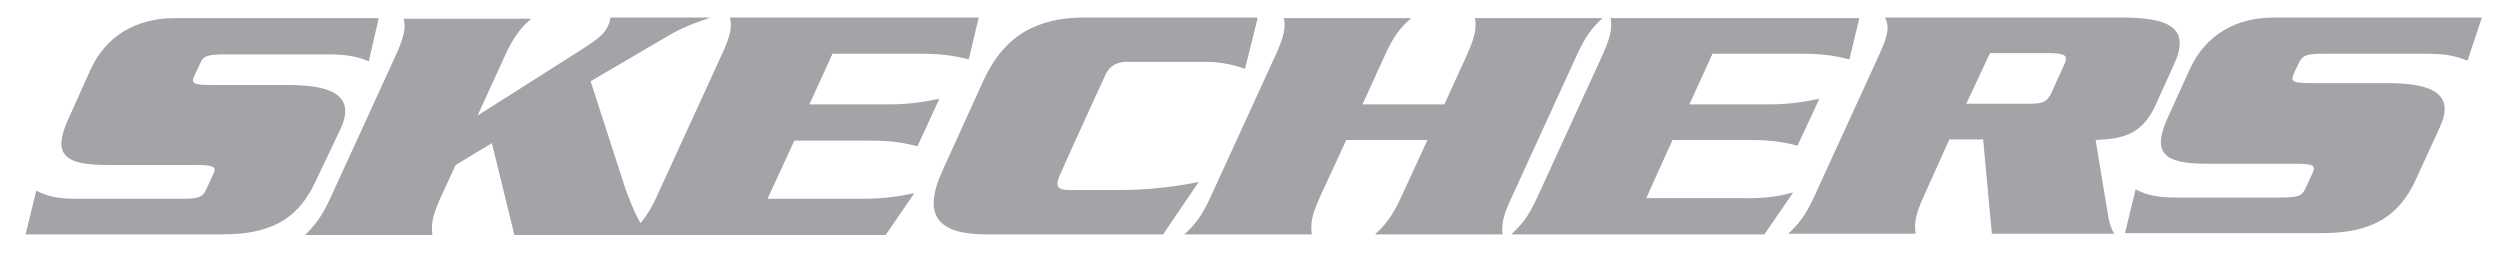
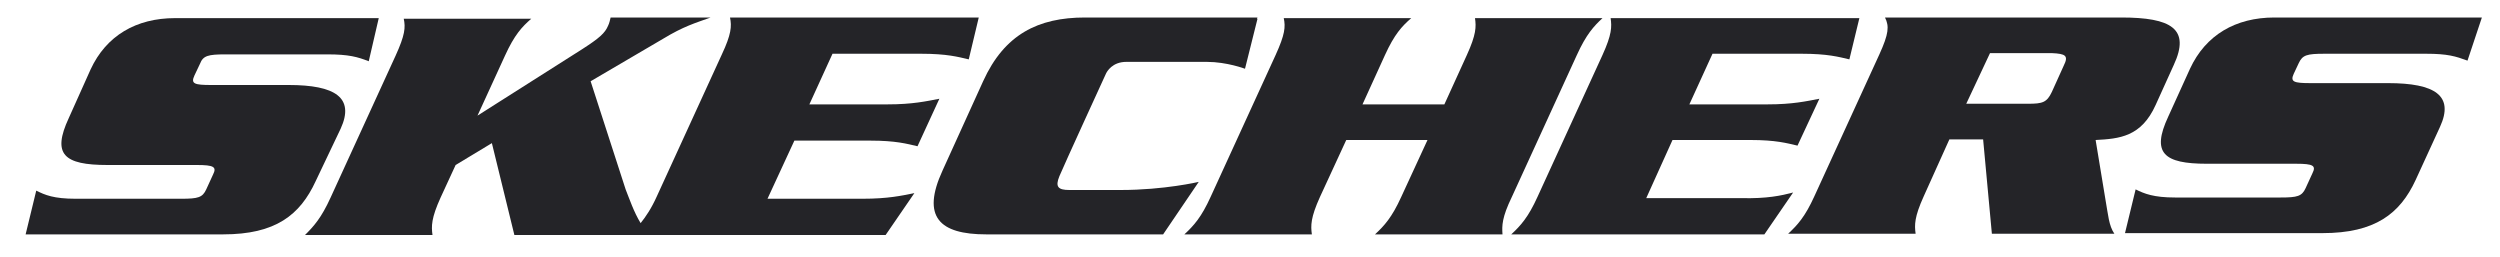
<svg xmlns="http://www.w3.org/2000/svg" version="1.1" id="Layer_1" x="0px" y="0px" viewBox="0 0 400 41" style="enable-background:new 0 0 400 41;" xml:space="preserve">
  <style type="text/css">
- 	.st0{fill:#A4A4A8;}
+ 	.st0{fill:#242428;}
</style>
  <g>
    <g>
      <g>
        <path class="st0" d="M54.5,20.6c2.3-5-0.9-7-8.3-7H33.8c-2.7,0-3.3-0.2-2.7-1.5l0.9-1.9c0.5-1.3,1.3-1.5,4.1-1.5h16.3     c3.4,0,4.8,0.4,6.6,1.1l1.6-6.9L28,2.9c-6.2,0-11,2.8-13.5,8.2L11,18.9c-2.7,5.8-0.8,7.5,6.2,7.5h14.3c2.7,0,3.2,0.3,2.6,1.5     L33,30.3c-0.6,1.3-1.3,1.5-4,1.5H12.1c-3.5,0-4.9-0.6-6.3-1.3l-1.7,7h31.6c8.4,0,12.3-3.1,14.8-8.5L54.5,20.6z" />
        <path class="st0" d="M139.3,22.5c4,0,5.8,0.5,7.5,0.9l3.5-7.6c-2.1,0.4-4.3,0.9-8.3,0.9h-12.5l3.7-8.1h14.2     c4.1,0,5.9,0.5,7.6,0.9l1.6-6.7h-39.8c0.3,1.4,0.2,2.7-1.3,5.9l-10.4,22.7c-0.9,2-1.8,3.3-2.6,4.3c-1.1-1.8-1.8-3.9-2.4-5.4     L94.5,13l11.6-6.8c3.3-2,5.1-2.5,7.6-3.4h-16c-0.1,0.4-0.2,0.9-0.4,1.3c-0.5,1.2-1.4,2-4.2,3.8L76.4,18.5l4.4-9.6     C82.3,5.6,83.5,4.3,85,3H64.6c0.3,1.4,0.2,2.6-1.3,5.9L52.9,31.6c-1.5,3.3-2.7,4.6-4.1,6h20.4c-0.2-1.4-0.2-2.7,1.3-6l2.4-5.2     l5.8-3.5l3.6,14.7h59.4l4.6-6.7c-2,0.4-4.2,0.9-8.3,0.9h-15.2l4.3-9.3L139.3,22.5z" />
        <path class="st0" d="M191.8,29.1c0,0-5.5,1.3-12.5,1.3c0,0-6.8,0-8.2,0c-1.8,0-2.3-0.5-1.6-2.2s7.4-16.3,7.4-16.3     c0.2-0.5,1.1-2,3.3-2h12.9c3.2,0,6.1,1.1,6.1,1.1l2-8h-0.1l0.1-0.2h-27.6c-7.5,0-12.9,2.7-16.3,10.2l-6.5,14.3     c-3.4,7.4-0.5,10.2,7,10.2h28.3L191.8,29.1z" />
        <path class="st0" d="M241.9,31.5l10.4-22.7c1.5-3.3,2.7-4.6,4.1-5.9H236c0.2,1.4,0.2,2.6-1.3,5.9l-3.6,7.9H218l3.6-7.9     c1.5-3.3,2.7-4.6,4.2-5.9h-20.4c0.3,1.4,0.2,2.6-1.3,5.9l-10.4,22.7c-1.5,3.3-2.7,4.6-4.2,6h20.4c-0.2-1.4-0.2-2.7,1.3-6l4.2-9.1     h13l-4.2,9.1c-1.5,3.3-2.7,4.6-4.2,6h20.4C240.3,36.1,240.3,34.8,241.9,31.5z" />
        <path class="st0" d="M278.6,31.7h-15.2l4.2-9.3h12.5c4,0,5.8,0.5,7.5,0.9l3.5-7.5c-2.1,0.4-4.3,0.9-8.3,0.9h-12.5l3.7-8.1h14.3     c4.1,0,5.9,0.5,7.6,0.9l1.6-6.6h-39.8c0.2,1.4,0.2,2.6-1.3,5.9L246,31.5c-1.5,3.3-2.7,4.6-4.2,6h40.5l4.6-6.7     C285,31.3,282.7,31.8,278.6,31.7z" />
        <path class="st0" d="M335.3,22.4c3.8-0.2,7.3-0.5,9.6-5.6l2.9-6.4c2.7-5.8-0.4-7.6-8.4-7.6h-37.8c0.7,1.4,0.6,2.6-0.9,5.9     l-10.4,22.7c-1.5,3.3-2.7,4.6-4.2,6h20.4c-0.2-1.4-0.2-2.7,1.3-6l4.1-9.1h5.4l1.4,15.1h19.6c-0.9-1.3-1-3.1-1.4-5.3L335.3,22.4z      M330.2,10.5l-1.9,4.2c-0.8,1.7-1.5,1.9-3.8,1.9h-9.9l3.8-8.1h9.9C330.5,8.6,331,8.9,330.2,10.5z" />
        <path class="st0" d="M367.8,10.1c0.6-1.3,1.3-1.5,4.1-1.5h16.3c3.4,0,4.7,0.4,6.6,1.1l2.3-6.9h-33.2c-6.2,0-11,2.8-13.5,8.2     l-3.5,7.7c-2.7,5.8-0.7,7.5,6.2,7.5h14.3c2.7,0,3.2,0.3,2.6,1.5l-1.1,2.4c-0.6,1.3-1.3,1.5-4,1.5H348c-3.4,0-4.9-0.6-6.3-1.3     l-1.7,7h31.6c8.4,0,12.4-3.1,14.9-8.5l3.9-8.5c2.3-5-0.8-7-8.3-7h-12.4c-2.7,0-3.3-0.2-2.7-1.5L367.8,10.1z" />
      </g>
    </g>
  </g>
</svg>
